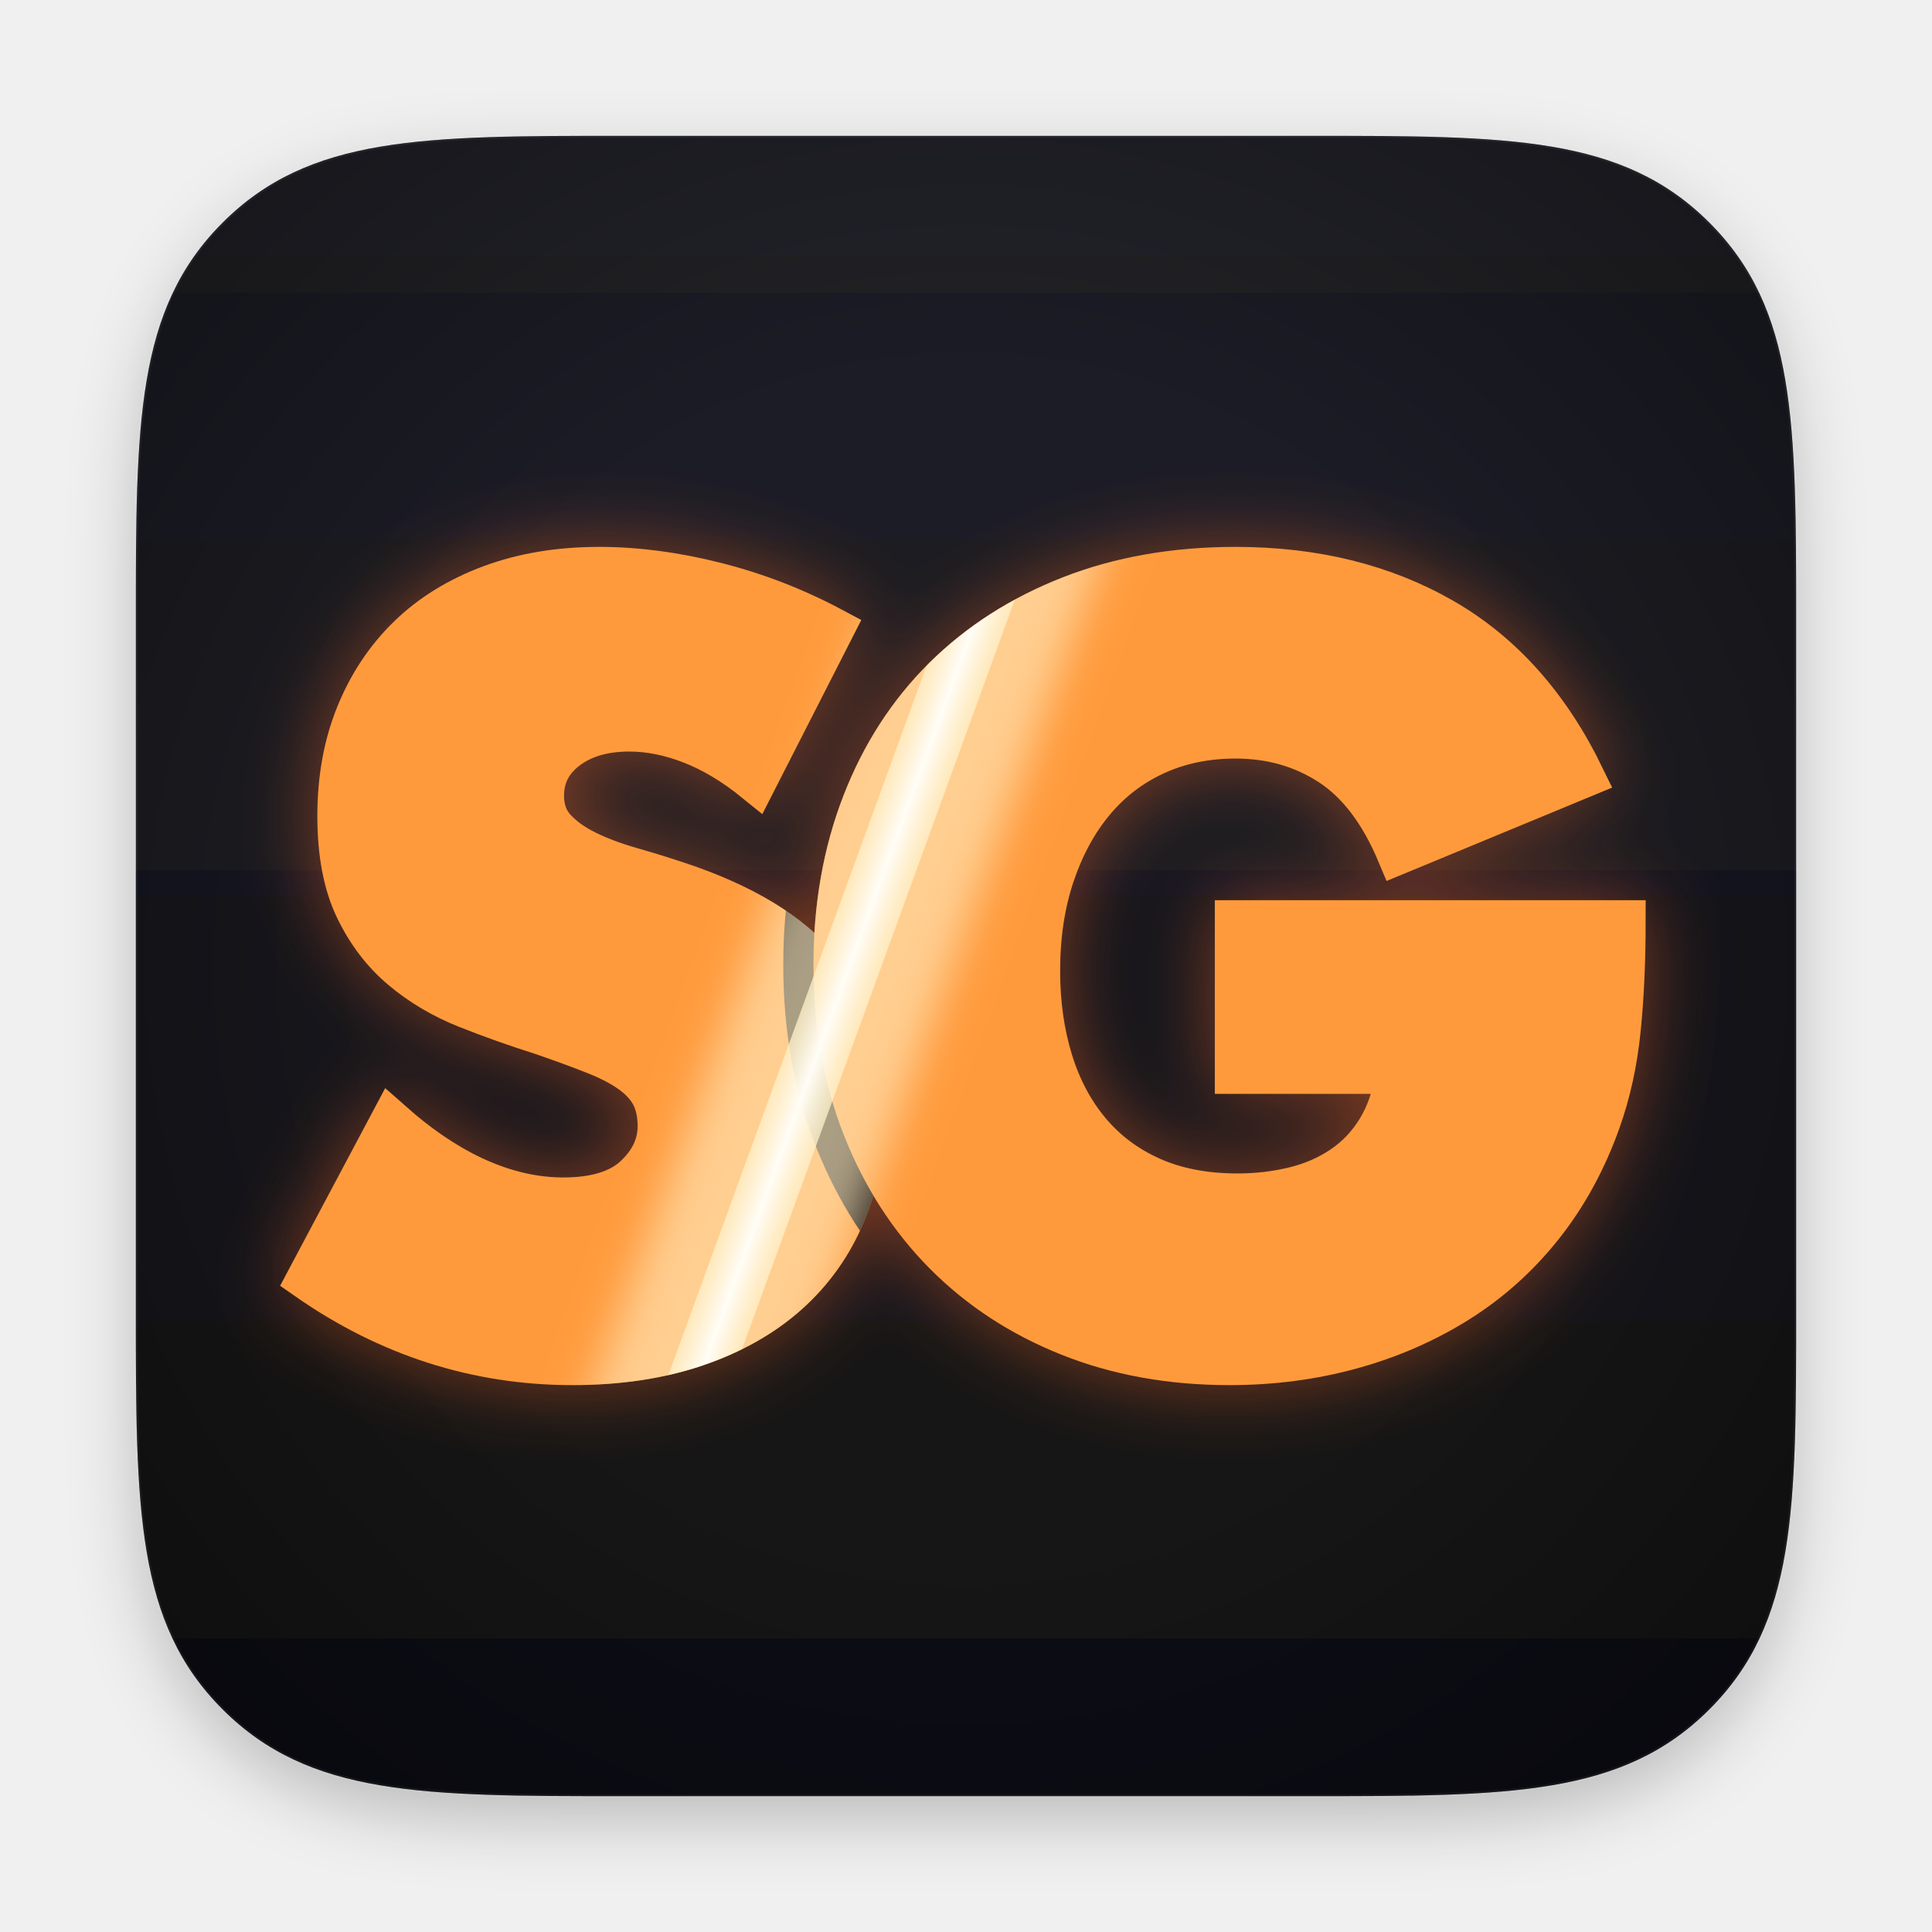
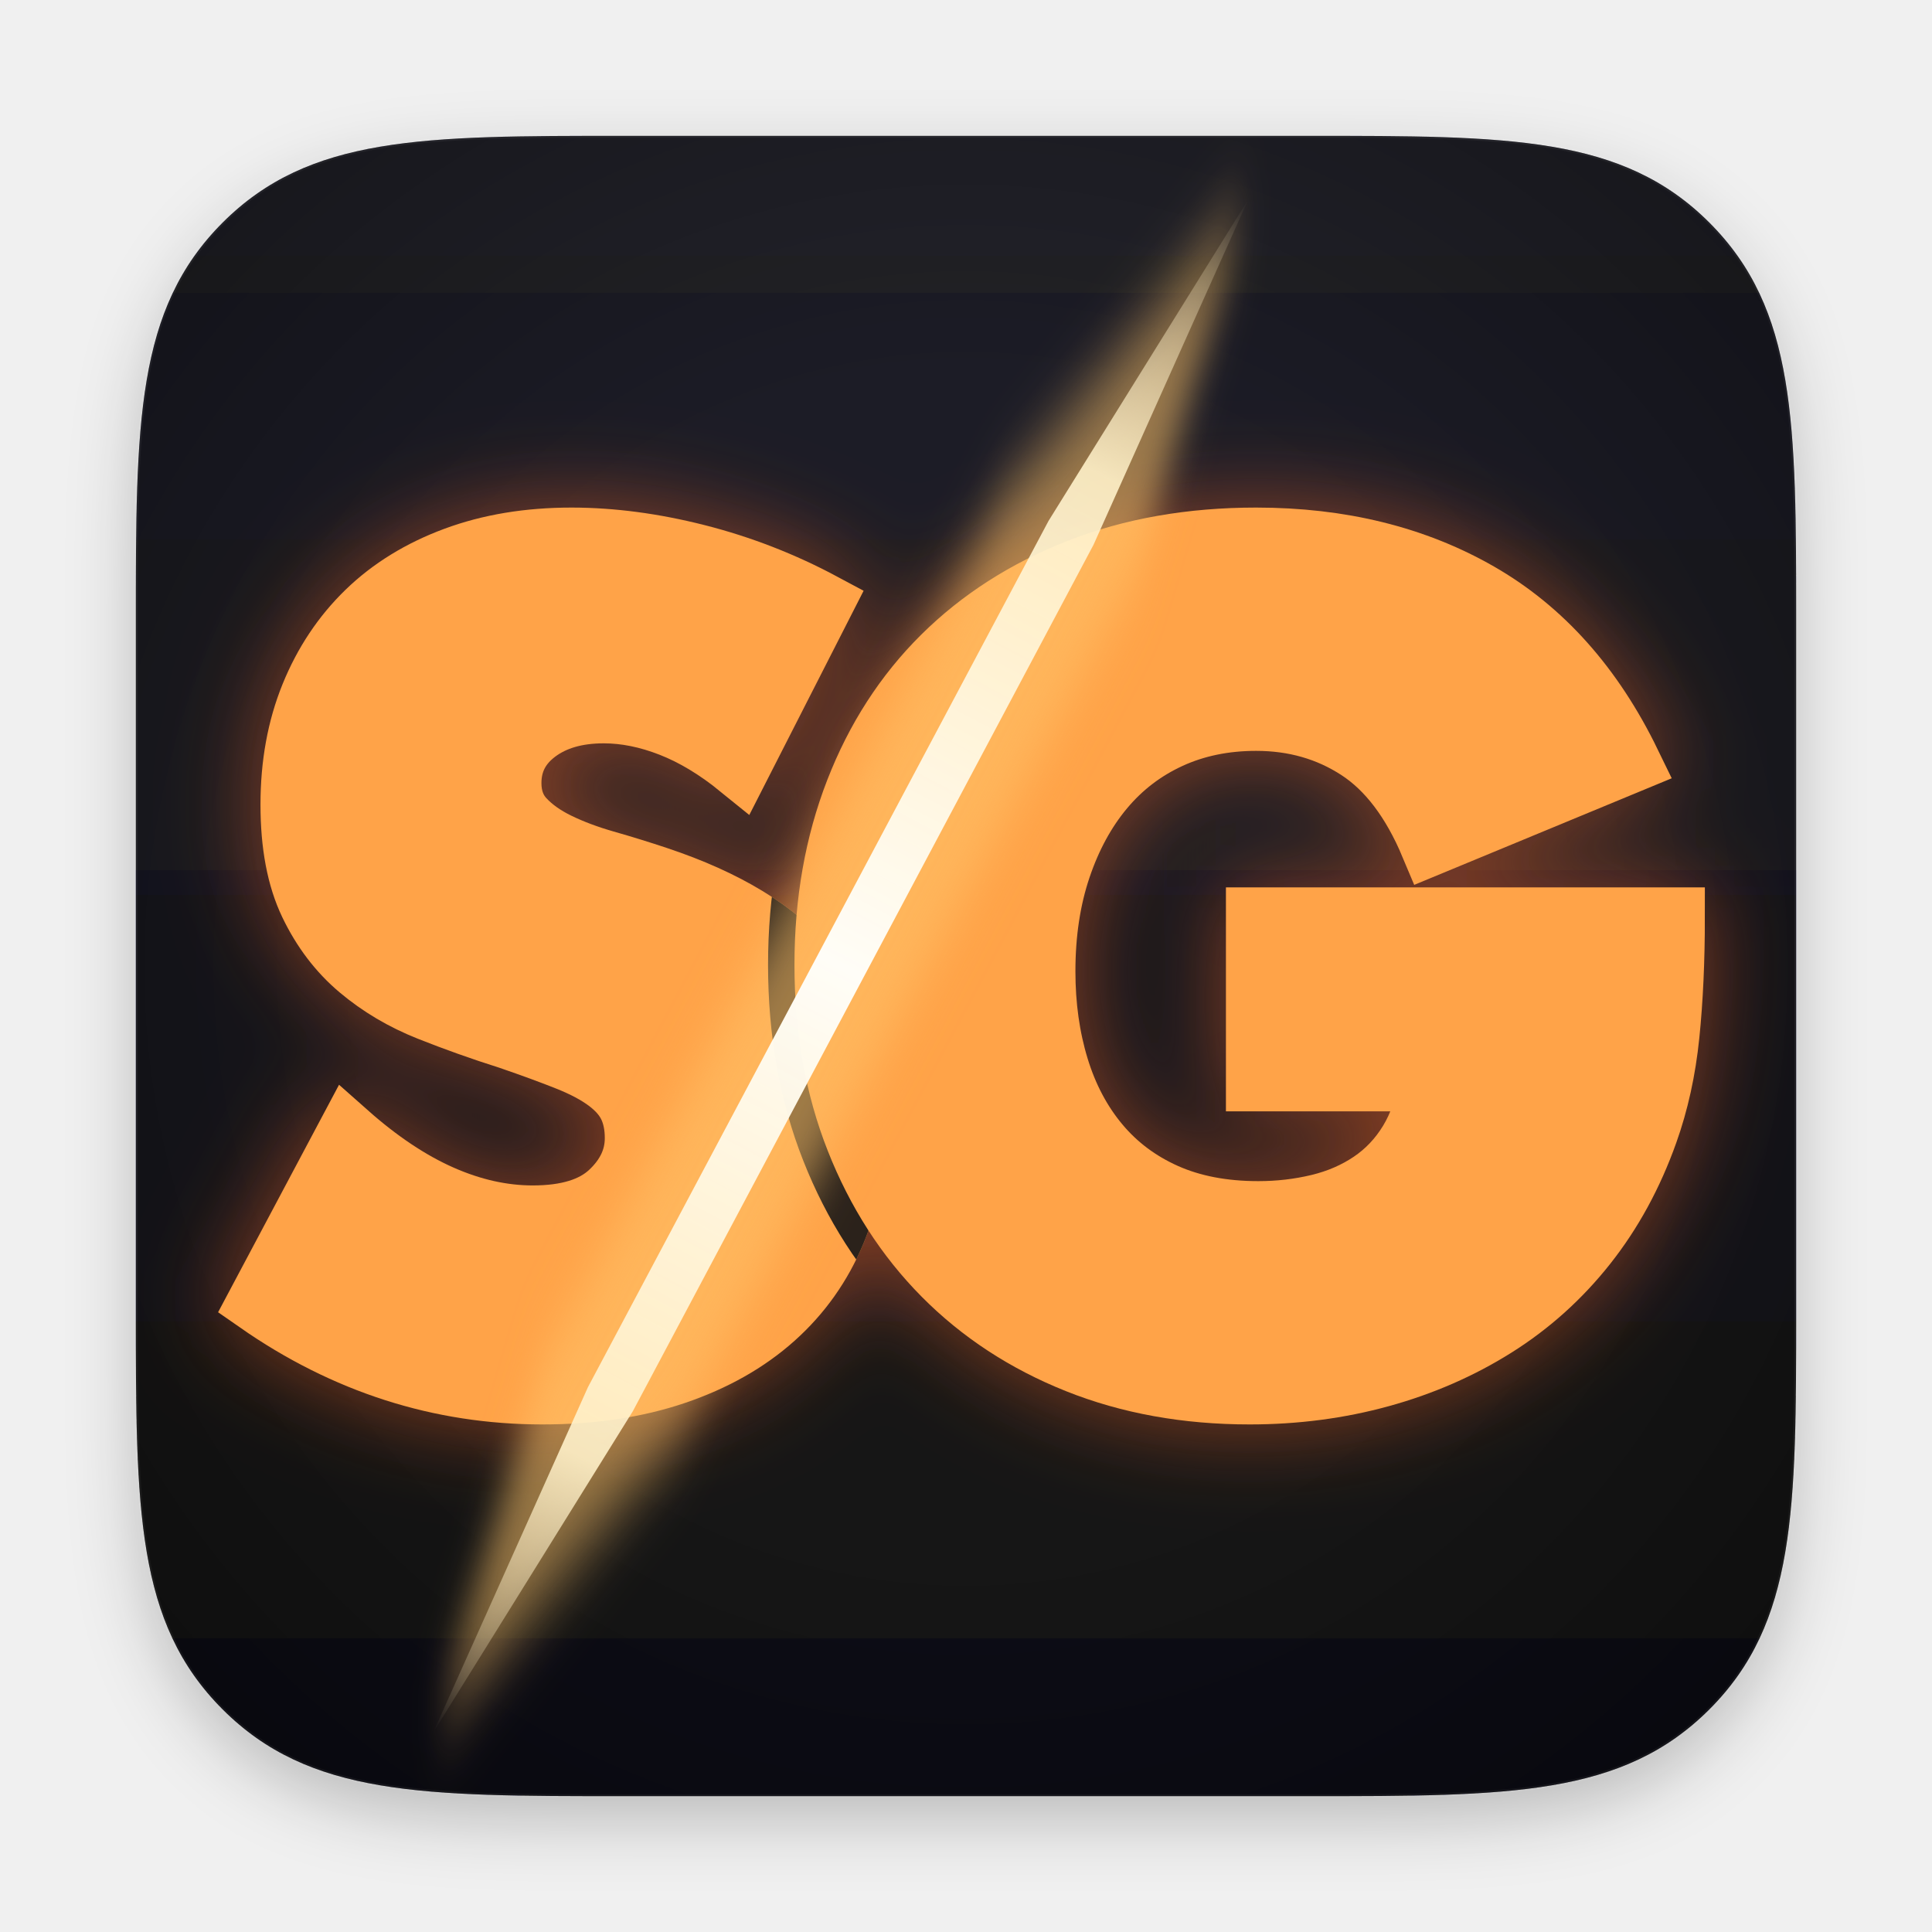
<svg xmlns="http://www.w3.org/2000/svg" viewBox="0 0 1024 1024" width="1024" height="1024">
  <defs>
    <linearGradient id="sg-tile" x1="0" y1="0" x2="0" y2="1">
      <stop offset="0" stop-color="#21212a" />
      <stop offset="1" stop-color="#101013" />
    </linearGradient>
    <radialGradient id="sg-vignette" cx="0.5" cy="0.5" r="0.72">
      <stop offset="0.5" stop-color="#000" stop-opacity="0" />
      <stop offset="1" stop-color="#000" stop-opacity="0.4" />
    </radialGradient>
-     <linearGradient id="sg-letters" x1="0" y1="723.0" x2="0" y2="301.0" gradientUnits="userSpaceOnUse">
-       <stop offset="0.00" stop-color="#ff5a1a" />
+     <linearGradient id="sg-letters" x1="0" y1="743.0" x2="0" y2="281.0" gradientUnits="userSpaceOnUse">
+       <stop offset="0.00" stop-color="#f24b0e" />
      <stop offset="0.55" stop-color="#ff6f2e" />
-       <stop offset="1.00" stop-color="#ff9a3c" />
+       <stop offset="1.00" stop-color="#ffa348" />
    </linearGradient>
-     <linearGradient id="sg-beam" x1="0" y1="0" x2="1" y2="0">
-       <stop offset="0" stop-color="#fff1c9" stop-opacity="0.75" />
+     <linearGradient id="sg-beam" x1="0" y1="52.0" x2="0" y2="972.0" gradientUnits="userSpaceOnUse">
+       <stop offset="0" stop-color="#fff1c9" stop-opacity="0" />
+       <stop offset="0.18" stop-color="#fff1c9" stop-opacity="0.9" />
      <stop offset="0.5" stop-color="#fffdf7" />
-       <stop offset="1" stop-color="#fff1c9" stop-opacity="0.75" />
+       <stop offset="0.82" stop-color="#fff1c9" stop-opacity="0.9" />
+       <stop offset="1" stop-color="#fff1c9" stop-opacity="0" />
    </linearGradient>
-     <mask id="sg-letters-mask">
-       <path d="M493 -561Q461 -587 429 -599.5Q397 -612 367 -612Q329 -612 305 -594Q281 -576 281 -547Q281 -527 293 -514Q305 -501 324.5 -491.5Q344 -482 368.5 -475Q393 -468 417 -460Q513 -428 557.5 -374.5Q602 -321 602 -235Q602 -177 582.5 -130Q563 -83 525.5 -49.5Q488 -16 433.5 2.5Q379 21 310 21Q167 21 45 -64L129 -222Q173 -183 216 -164Q259 -145 301 -145Q349 -145 372.5 -167Q396 -189 396 -217Q396 -234 390 -246.5Q384 -259 370 -269.5Q356 -280 333.5 -289Q311 -298 279 -309Q241 -321 204.5 -335.5Q168 -350 139.5 -374Q111 -398 93.5 -434.5Q76 -471 76 -527Q76 -583 94.5 -628.5Q113 -674 146.5 -706.5Q180 -739 228.5 -757Q277 -775 337 -775Q393 -775 454 -759.5Q515 -744 571 -714Z" transform="translate(138.88 712.00) scale(0.5305)" fill="#fff" stroke="#fff" stroke-width="41.470" stroke-linejoin="miter" />
-       <path d="M446 -422L835 -422Q835 -362 830 -313Q825 -264 810 -222Q789 -163 753 -117.5Q717 -72 668.5 -41.5Q620 -11 562 5Q504 21 440 21Q352 21 279.5 -8Q207 -37 155 -89.5Q103 -142 74 -215.5Q45 -289 45 -378Q45 -466 73.5 -539.5Q102 -613 154.5 -665Q207 -717 281 -746Q355 -775 446 -775Q564 -775 653 -724Q742 -673 794 -566L608 -489Q582 -551 540.5 -578Q499 -605 446 -605Q402 -605 366 -588.5Q330 -572 304.5 -541.5Q279 -511 264.5 -468Q250 -425 250 -372Q250 -324 262.5 -283Q275 -242 300 -212Q325 -182 362 -165.5Q399 -149 448 -149Q477 -149 504 -155.5Q531 -162 552.5 -176.5Q574 -191 588 -214Q602 -237 607 -270L446 -270Z" transform="translate(418.27 712.00) scale(0.5305)" fill="#fff" stroke="#fff" stroke-width="41.470" stroke-linejoin="miter" />
-     </mask>
    <mask id="sg-s-mask">
-       <path d="M493 -561Q461 -587 429 -599.5Q397 -612 367 -612Q329 -612 305 -594Q281 -576 281 -547Q281 -527 293 -514Q305 -501 324.5 -491.5Q344 -482 368.5 -475Q393 -468 417 -460Q513 -428 557.5 -374.5Q602 -321 602 -235Q602 -177 582.5 -130Q563 -83 525.5 -49.5Q488 -16 433.5 2.5Q379 21 310 21Q167 21 45 -64L129 -222Q173 -183 216 -164Q259 -145 301 -145Q349 -145 372.5 -167Q396 -189 396 -217Q396 -234 390 -246.5Q384 -259 370 -269.5Q356 -280 333.5 -289Q311 -298 279 -309Q241 -321 204.5 -335.5Q168 -350 139.5 -374Q111 -398 93.5 -434.5Q76 -471 76 -527Q76 -583 94.5 -628.5Q113 -674 146.5 -706.5Q180 -739 228.5 -757Q277 -775 337 -775Q393 -775 454 -759.5Q515 -744 571 -714Z" transform="translate(138.88 712.00) scale(0.5305)" fill="#fff" stroke="#fff" stroke-width="41.470" stroke-linejoin="miter" />
+       <path d="M493 -561Q461 -587 429 -599.5Q397 -612 367 -612Q329 -612 305 -594Q281 -576 281 -547Q281 -527 293 -514Q305 -501 324.5 -491.5Q344 -482 368.5 -475Q393 -468 417 -460Q513 -428 557.5 -374.5Q602 -321 602 -235Q602 -177 582.5 -130Q563 -83 525.5 -49.5Q488 -16 433.5 2.5Q379 21 310 21Q167 21 45 -64L129 -222Q173 -183 216 -164Q259 -145 301 -145Q349 -145 372.5 -167Q396 -189 396 -217Q396 -234 390 -246.5Q384 -259 370 -269.5Q356 -280 333.5 -289Q311 -298 279 -309Q241 -321 204.5 -335.5Q168 -350 139.5 -374Q111 -398 93.5 -434.5Q76 -471 76 -527Q76 -583 94.5 -628.5Q113 -674 146.5 -706.5Q180 -739 228.5 -757Q277 -775 337 -775Q393 -775 454 -759.5Q515 -744 571 -714Z" transform="translate(110.72 727.00) scale(0.57029)" fill="#fff" stroke="#fff" stroke-width="56.112" stroke-linejoin="miter" />
    </mask>
    <clipPath id="sg-tile-clip">
      <path d="M330 72H694C800 72 860 72 906 118C952 164 952 224 952 330V694C952 800 952 860 906 906C860 952 800 952 694 952H330C224 952 164 952 118 906C72 860 72 800 72 694V330C72 224 72 164 118 118C164 72 224 72 330 72Z" />
    </clipPath>
    <filter id="sg-glow" x="-20%" y="-20%" width="140%" height="140%">
-       <feGaussianBlur stdDeviation="20" />
+       <feGaussianBlur stdDeviation="24" />
    </filter>
-     <filter id="sg-beam-glow" x="-100%" y="-20%" width="300%" height="140%">
+     <filter id="sg-beam-glow" x="-200%" y="-20%" width="500%" height="140%">
      <feGaussianBlur stdDeviation="16" />
    </filter>
    <filter id="sg-tile-shadow" x="-15%" y="-15%" width="130%" height="135%">
      <feDropShadow dx="0" dy="13" stdDeviation="18" flood-color="#0b0608" flood-opacity="0.22" />
    </filter>
  </defs>
  <g transform="translate(512 512) scale(1) translate(-512 -512)">
    <path d="M330 72H694C800 72 860 72 906 118C952 164 952 224 952 330V694C952 800 952 860 906 906C860 952 800 952 694 952H330C224 952 164 952 118 906C72 860 72 800 72 694V330C72 224 72 164 118 118C164 72 224 72 330 72Z" fill="url(#sg-tile)" filter="url(#sg-tile-shadow)" />
    <path d="M330 72H694C800 72 860 72 906 118C952 164 952 224 952 330V694C952 800 952 860 906 906C860 952 800 952 694 952H330C224 952 164 952 118 906C72 860 72 800 72 694V330C72 224 72 164 118 118C164 72 224 72 330 72Z" fill="url(#sg-vignette)" />
    <g clip-path="url(#sg-tile-clip)">
-       <g filter="url(#sg-glow)" opacity="0.45">
-         <path d="M493 -561Q461 -587 429 -599.5Q397 -612 367 -612Q329 -612 305 -594Q281 -576 281 -547Q281 -527 293 -514Q305 -501 324.5 -491.5Q344 -482 368.5 -475Q393 -468 417 -460Q513 -428 557.5 -374.5Q602 -321 602 -235Q602 -177 582.5 -130Q563 -83 525.5 -49.5Q488 -16 433.5 2.5Q379 21 310 21Q167 21 45 -64L129 -222Q173 -183 216 -164Q259 -145 301 -145Q349 -145 372.5 -167Q396 -189 396 -217Q396 -234 390 -246.5Q384 -259 370 -269.5Q356 -280 333.5 -289Q311 -298 279 -309Q241 -321 204.5 -335.5Q168 -350 139.5 -374Q111 -398 93.5 -434.5Q76 -471 76 -527Q76 -583 94.5 -628.5Q113 -674 146.5 -706.5Q180 -739 228.5 -757Q277 -775 337 -775Q393 -775 454 -759.5Q515 -744 571 -714Z" transform="translate(138.88 712.00) scale(0.5305)" fill="#ff6a2c" stroke="#ff6a2c" stroke-width="41.470" stroke-linejoin="miter" />
-         <path d="M446 -422L835 -422Q835 -362 830 -313Q825 -264 810 -222Q789 -163 753 -117.5Q717 -72 668.5 -41.5Q620 -11 562 5Q504 21 440 21Q352 21 279.5 -8Q207 -37 155 -89.5Q103 -142 74 -215.5Q45 -289 45 -378Q45 -466 73.5 -539.5Q102 -613 154.5 -665Q207 -717 281 -746Q355 -775 446 -775Q564 -775 653 -724Q742 -673 794 -566L608 -489Q582 -551 540.5 -578Q499 -605 446 -605Q402 -605 366 -588.5Q330 -572 304.5 -541.5Q279 -511 264.5 -468Q250 -425 250 -372Q250 -324 262.5 -283Q275 -242 300 -212Q325 -182 362 -165.5Q399 -149 448 -149Q477 -149 504 -155.5Q531 -162 552.5 -176.5Q574 -191 588 -214Q602 -237 607 -270L446 -270Z" transform="translate(418.27 712.00) scale(0.5305)" fill="#ff6a2c" stroke="#ff6a2c" stroke-width="41.470" stroke-linejoin="miter" />
+       <g filter="url(#sg-glow)" opacity="0.5">
+         <path d="M493 -561Q461 -587 429 -599.5Q397 -612 367 -612Q329 -612 305 -594Q281 -576 281 -547Q281 -527 293 -514Q305 -501 324.5 -491.5Q344 -482 368.5 -475Q393 -468 417 -460Q513 -428 557.5 -374.5Q602 -321 602 -235Q602 -177 582.5 -130Q563 -83 525.5 -49.5Q488 -16 433.5 2.5Q379 21 310 21Q167 21 45 -64L129 -222Q173 -183 216 -164Q259 -145 301 -145Q349 -145 372.5 -167Q396 -189 396 -217Q396 -234 390 -246.5Q384 -259 370 -269.5Q356 -280 333.5 -289Q311 -298 279 -309Q241 -321 204.5 -335.5Q168 -350 139.5 -374Q111 -398 93.5 -434.5Q76 -471 76 -527Q76 -583 94.5 -628.5Q113 -674 146.5 -706.5Q180 -739 228.5 -757Q277 -775 337 -775Q393 -775 454 -759.5Q515 -744 571 -714Z" transform="translate(110.72 727.00) scale(0.57029)" fill="#ff6a2c" stroke="#ff6a2c" stroke-width="56.112" stroke-linejoin="miter" />
+         <path d="M446 -422L835 -422Q835 -362 830 -313Q825 -264 810 -222Q789 -163 753 -117.5Q717 -72 668.5 -41.5Q620 -11 562 5Q504 21 440 21Q352 21 279.5 -8Q207 -37 155 -89.5Q103 -142 74 -215.5Q45 -289 45 -378Q45 -466 73.5 -539.5Q102 -613 154.5 -665Q207 -717 281 -746Q355 -775 446 -775Q564 -775 653 -724Q742 -673 794 -566L608 -489Q582 -551 540.5 -578Q499 -605 446 -605Q402 -605 366 -588.5Q330 -572 304.5 -541.5Q279 -511 264.5 -468Q250 -425 250 -372Q250 -324 262.5 -283Q275 -242 300 -212Q325 -182 362 -165.5Q399 -149 448 -149Q477 -149 504 -155.5Q531 -162 552.5 -176.5Q574 -191 588 -214Q602 -237 607 -270L446 -270Z" transform="translate(411.42 727.00) scale(0.57029)" fill="#ff6a2c" stroke="#ff6a2c" stroke-width="56.112" stroke-linejoin="miter" />
      </g>
-       <path d="M493 -561Q461 -587 429 -599.5Q397 -612 367 -612Q329 -612 305 -594Q281 -576 281 -547Q281 -527 293 -514Q305 -501 324.5 -491.5Q344 -482 368.5 -475Q393 -468 417 -460Q513 -428 557.5 -374.5Q602 -321 602 -235Q602 -177 582.5 -130Q563 -83 525.5 -49.5Q488 -16 433.5 2.5Q379 21 310 21Q167 21 45 -64L129 -222Q173 -183 216 -164Q259 -145 301 -145Q349 -145 372.5 -167Q396 -189 396 -217Q396 -234 390 -246.5Q384 -259 370 -269.5Q356 -280 333.5 -289Q311 -298 279 -309Q241 -321 204.5 -335.5Q168 -350 139.5 -374Q111 -398 93.5 -434.5Q76 -471 76 -527Q76 -583 94.5 -628.5Q113 -674 146.5 -706.5Q180 -739 228.5 -757Q277 -775 337 -775Q393 -775 454 -759.5Q515 -744 571 -714Z" transform="translate(138.88 712.00) scale(0.5305)" fill="url(#sg-letters)" stroke="url(#sg-letters)" stroke-width="41.470" stroke-linejoin="miter" />
+       <path d="M493 -561Q461 -587 429 -599.5Q397 -612 367 -612Q329 -612 305 -594Q281 -576 281 -547Q281 -527 293 -514Q305 -501 324.5 -491.5Q344 -482 368.5 -475Q393 -468 417 -460Q513 -428 557.5 -374.5Q602 -321 602 -235Q602 -177 582.5 -130Q563 -83 525.5 -49.5Q488 -16 433.5 2.5Q379 21 310 21Q167 21 45 -64L129 -222Q173 -183 216 -164Q259 -145 301 -145Q349 -145 372.5 -167Q396 -189 396 -217Q396 -234 390 -246.5Q384 -259 370 -269.5Q356 -280 333.5 -289Q311 -298 279 -309Q241 -321 204.5 -335.5Q168 -350 139.5 -374Q111 -398 93.5 -434.5Q76 -471 76 -527Q76 -583 94.5 -628.5Q113 -674 146.5 -706.5Q180 -739 228.5 -757Q277 -775 337 -775Q393 -775 454 -759.5Q515 -744 571 -714Z" transform="translate(110.72 727.00) scale(0.57029)" fill="url(#sg-letters)" stroke="url(#sg-letters)" stroke-width="56.112" stroke-linejoin="miter" />
      <g mask="url(#sg-s-mask)">
-         <path d="M446 -422L835 -422Q835 -362 830 -313Q825 -264 810 -222Q789 -163 753 -117.5Q717 -72 668.5 -41.5Q620 -11 562 5Q504 21 440 21Q352 21 279.5 -8Q207 -37 155 -89.5Q103 -142 74 -215.5Q45 -289 45 -378Q45 -466 73.5 -539.5Q102 -613 154.5 -665Q207 -717 281 -746Q355 -775 446 -775Q564 -775 653 -724Q742 -673 794 -566L608 -489Q582 -551 540.5 -578Q499 -605 446 -605Q402 -605 366 -588.5Q330 -572 304.5 -541.5Q279 -511 264.5 -468Q250 -425 250 -372Q250 -324 262.5 -283Q275 -242 300 -212Q325 -182 362 -165.5Q399 -149 448 -149Q477 -149 504 -155.5Q531 -162 552.5 -176.5Q574 -191 588 -214Q602 -237 607 -270L446 -270Z" transform="translate(418.27 712.00) scale(0.5305)" fill="#141416" stroke="#141416" stroke-width="101.790" stroke-linejoin="miter" opacity="0.9" />
+         <path d="M446 -422L835 -422Q835 -362 830 -313Q825 -264 810 -222Q789 -163 753 -117.5Q717 -72 668.5 -41.5Q620 -11 562 5Q504 21 440 21Q352 21 279.5 -8Q207 -37 155 -89.5Q103 -142 74 -215.5Q45 -289 45 -378Q45 -466 73.5 -539.5Q102 -613 154.5 -665Q207 -717 281 -746Q355 -775 446 -775Q564 -775 653 -724Q742 -673 794 -566L608 -489Q582 -551 540.5 -578Q499 -605 446 -605Q402 -605 366 -588.5Q330 -572 304.5 -541.5Q279 -511 264.5 -468Q250 -425 250 -372Q250 -324 262.5 -283Q275 -242 300 -212Q325 -182 362 -165.5Q399 -149 448 -149Q477 -149 504 -155.5Q531 -162 552.5 -176.5Q574 -191 588 -214Q602 -237 607 -270L446 -270Z" transform="translate(411.42 727.00) scale(0.57029)" fill="#141416" stroke="#141416" stroke-width="105.209" stroke-linejoin="miter" opacity="0.9" />
      </g>
-       <path d="M446 -422L835 -422Q835 -362 830 -313Q825 -264 810 -222Q789 -163 753 -117.5Q717 -72 668.5 -41.5Q620 -11 562 5Q504 21 440 21Q352 21 279.5 -8Q207 -37 155 -89.5Q103 -142 74 -215.5Q45 -289 45 -378Q45 -466 73.5 -539.5Q102 -613 154.5 -665Q207 -717 281 -746Q355 -775 446 -775Q564 -775 653 -724Q742 -673 794 -566L608 -489Q582 -551 540.5 -578Q499 -605 446 -605Q402 -605 366 -588.5Q330 -572 304.5 -541.5Q279 -511 264.5 -468Q250 -425 250 -372Q250 -324 262.5 -283Q275 -242 300 -212Q325 -182 362 -165.5Q399 -149 448 -149Q477 -149 504 -155.5Q531 -162 552.5 -176.5Q574 -191 588 -214Q602 -237 607 -270L446 -270Z" transform="translate(418.27 712.00) scale(0.5305)" fill="url(#sg-letters)" stroke="url(#sg-letters)" stroke-width="41.470" stroke-linejoin="miter" />
-       <g mask="url(#sg-letters-mask)">
-         <g transform="rotate(20 450.2 512)">
-           <rect x="399.0" y="-200" width="102.4" height="1424" fill="#fff1c9" opacity="0.6" filter="url(#sg-beam-glow)" />
-           <rect x="434.2" y="-200" width="32.0" height="1424" fill="url(#sg-beam)" />
-         </g>
+       <path d="M446 -422L835 -422Q835 -362 830 -313Q825 -264 810 -222Q789 -163 753 -117.5Q717 -72 668.5 -41.5Q620 -11 562 5Q504 21 440 21Q352 21 279.5 -8Q207 -37 155 -89.5Q103 -142 74 -215.5Q45 -289 45 -378Q45 -466 73.5 -539.5Q102 -613 154.5 -665Q207 -717 281 -746Q355 -775 446 -775Q564 -775 653 -724Q742 -673 794 -566L608 -489Q582 -551 540.5 -578Q499 -605 446 -605Q402 -605 366 -588.5Q330 -572 304.5 -541.5Q279 -511 264.5 -468Q250 -425 250 -372Q250 -324 262.5 -283Q275 -242 300 -212Q325 -182 362 -165.5Q399 -149 448 -149Q477 -149 504 -155.5Q531 -162 552.5 -176.5Q574 -191 588 -214Q602 -237 607 -270L446 -270Z" transform="translate(411.42 727.00) scale(0.57029)" fill="url(#sg-letters)" stroke="url(#sg-letters)" stroke-width="56.112" stroke-linejoin="miter" />
+       <g transform="rotate(28 445.6 512)">
+         <path d="M445.6 52.0L486.1 252.0L486.1 772.0L445.6 972.0L405.1 772.0L405.1 252.0Z" fill="#ffc46b" opacity="0.55" filter="url(#sg-beam-glow)" />
+         <path d="M445.6 52.0L459.1 252.0L459.1 772.0L445.6 972.0L432.1 772.0L432.1 252.0Z" fill="url(#sg-beam)" />
      </g>
    </g>
    <path d="M330 72H694C800 72 860 72 906 118C952 164 952 224 952 330V694C952 800 952 860 906 906C860 952 800 952 694 952H330C224 952 164 952 118 906C72 860 72 800 72 694V330C72 224 72 164 118 118C164 72 224 72 330 72Z" fill="none" stroke="#fff" stroke-opacity="0.05" stroke-width="2" />
  </g>
</svg>
